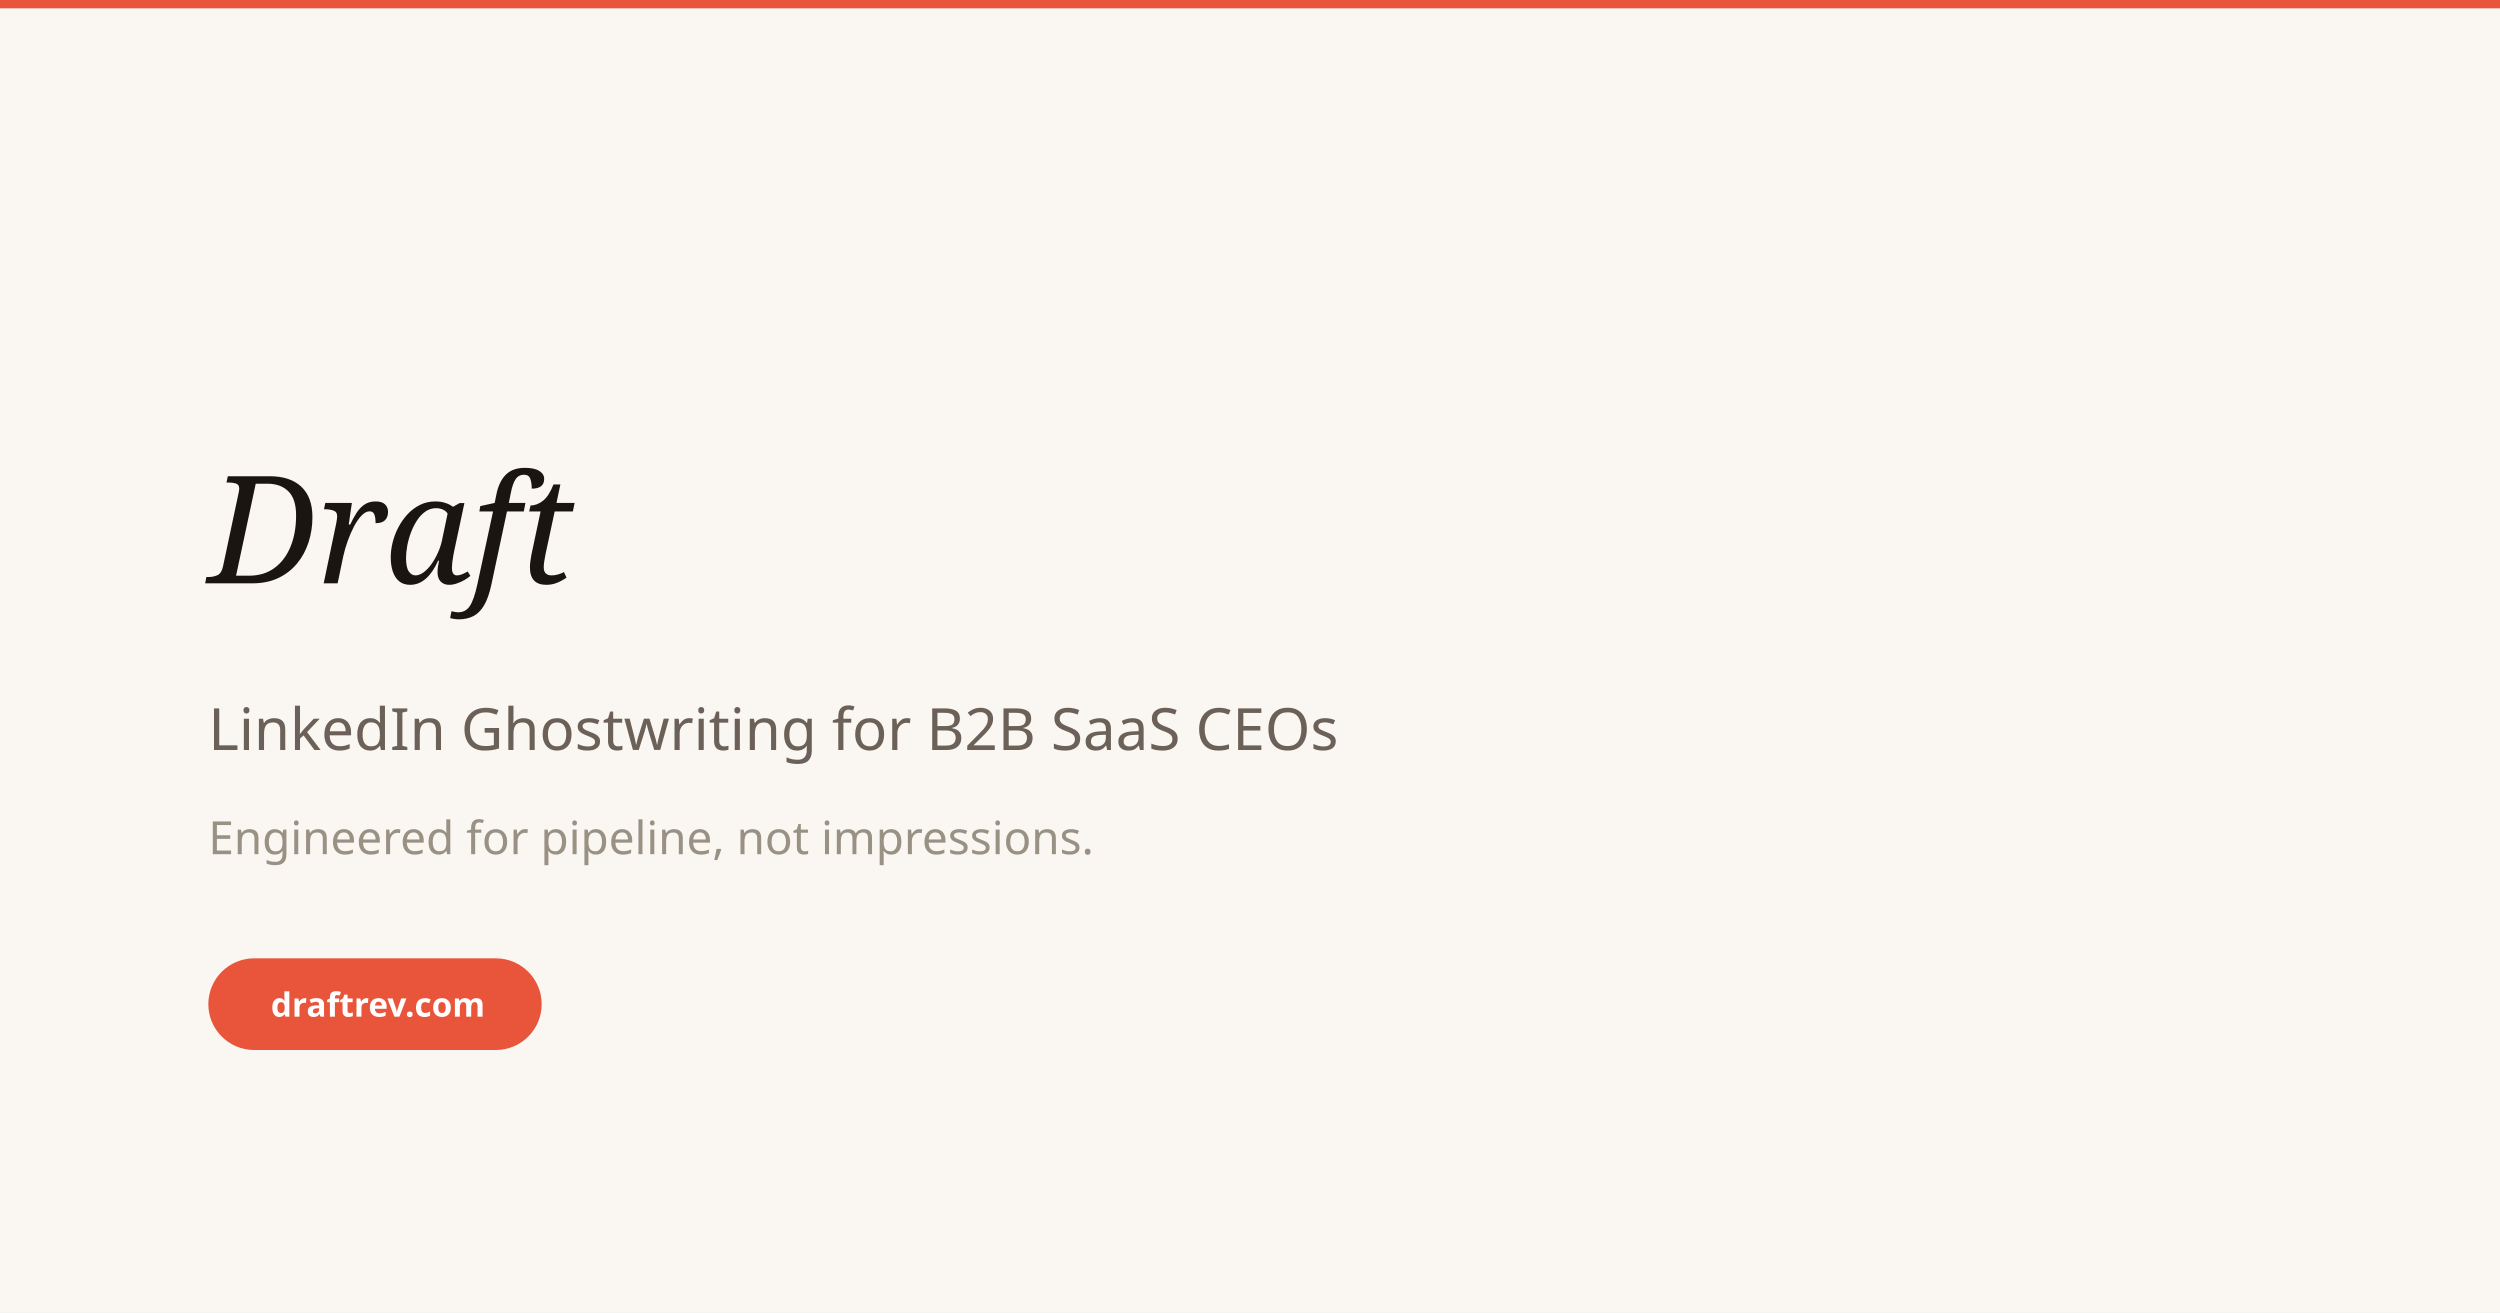
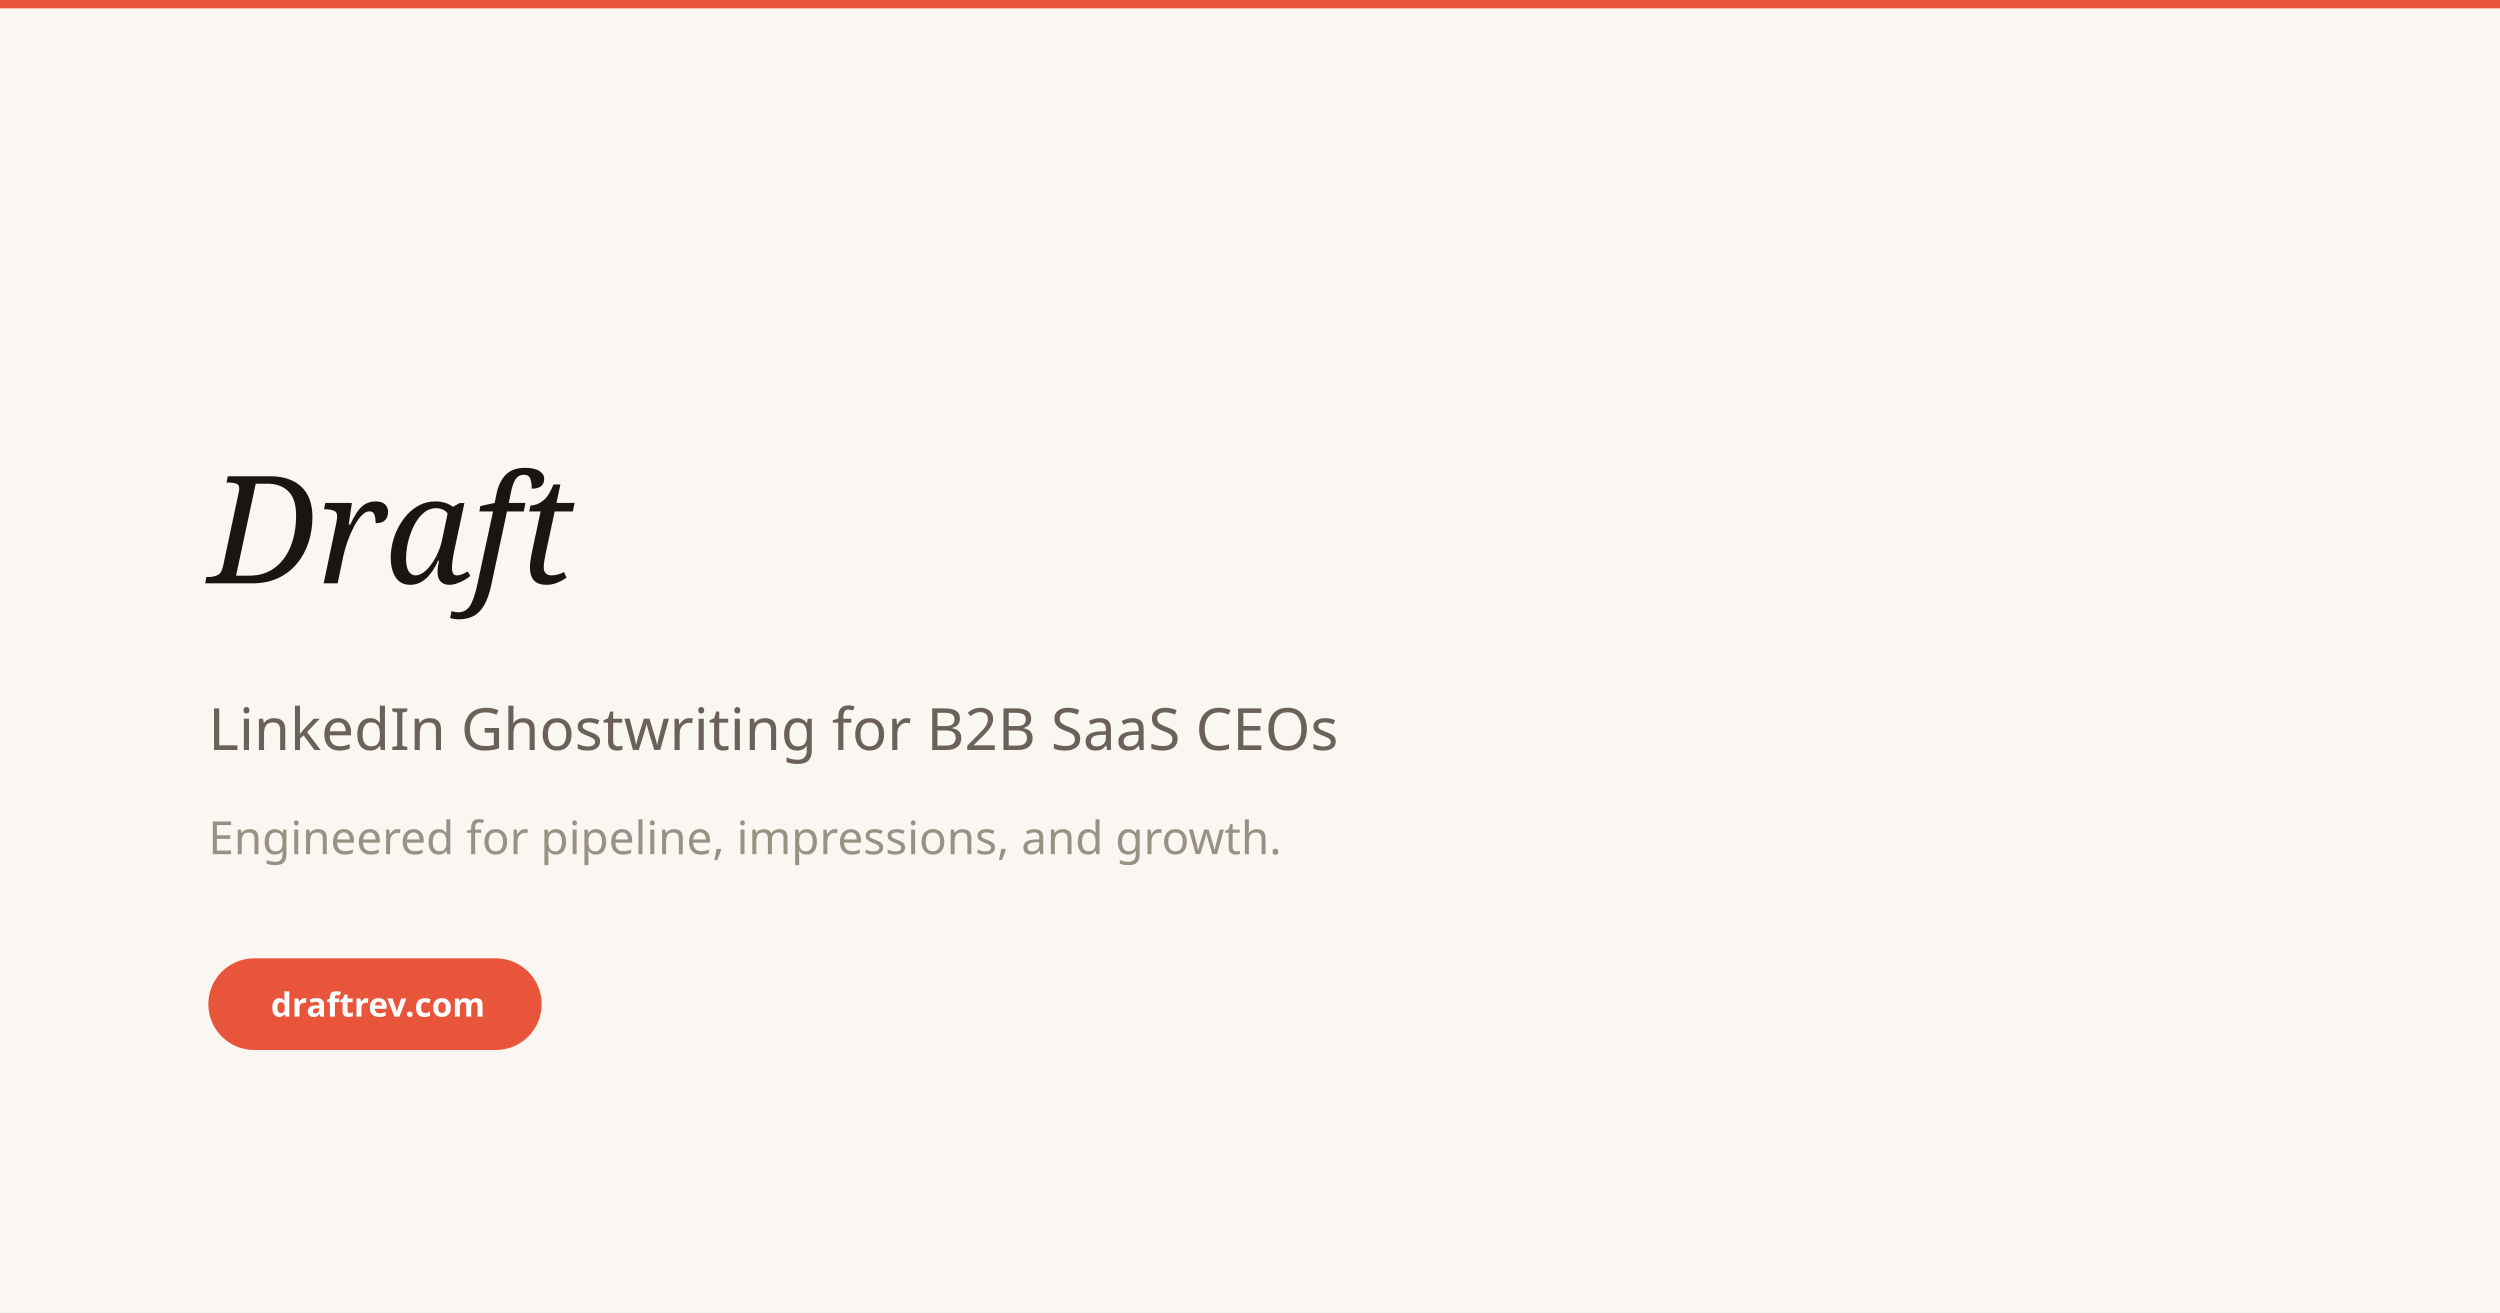
<svg xmlns="http://www.w3.org/2000/svg" width="1200" height="630">
  <rect width="1200" height="630" fill="#FAF7F2" />
  <rect x="0" y="0" width="1200" height="4" fill="#E8553A" />
  <text x="100" y="280" font-family="Georgia, serif" font-size="72" font-style="italic" fill="#1A1510">Draft</text>
  <text x="100" y="360" font-family="system-ui, sans-serif" font-size="28" font-weight="300" fill="#6B6158">LinkedIn Ghostwriting for B2B SaaS CEOs</text>
-   <text x="100" y="410" font-family="system-ui, sans-serif" font-size="22" font-weight="300" fill="#9A9185">Engineered for pipeline, not impressions.</text>
+   <text x="100" y="410" font-family="system-ui, sans-serif" font-size="22" font-weight="300" fill="#9A9185">Engineered for pipeline, impressions, and growth.</text>
  <rect x="100" y="460" width="160" height="44" rx="22" fill="#E8553A" />
  <text x="130" y="488" font-family="system-ui, sans-serif" font-size="16" font-weight="600" fill="white">draftrev.com</text>
</svg>
